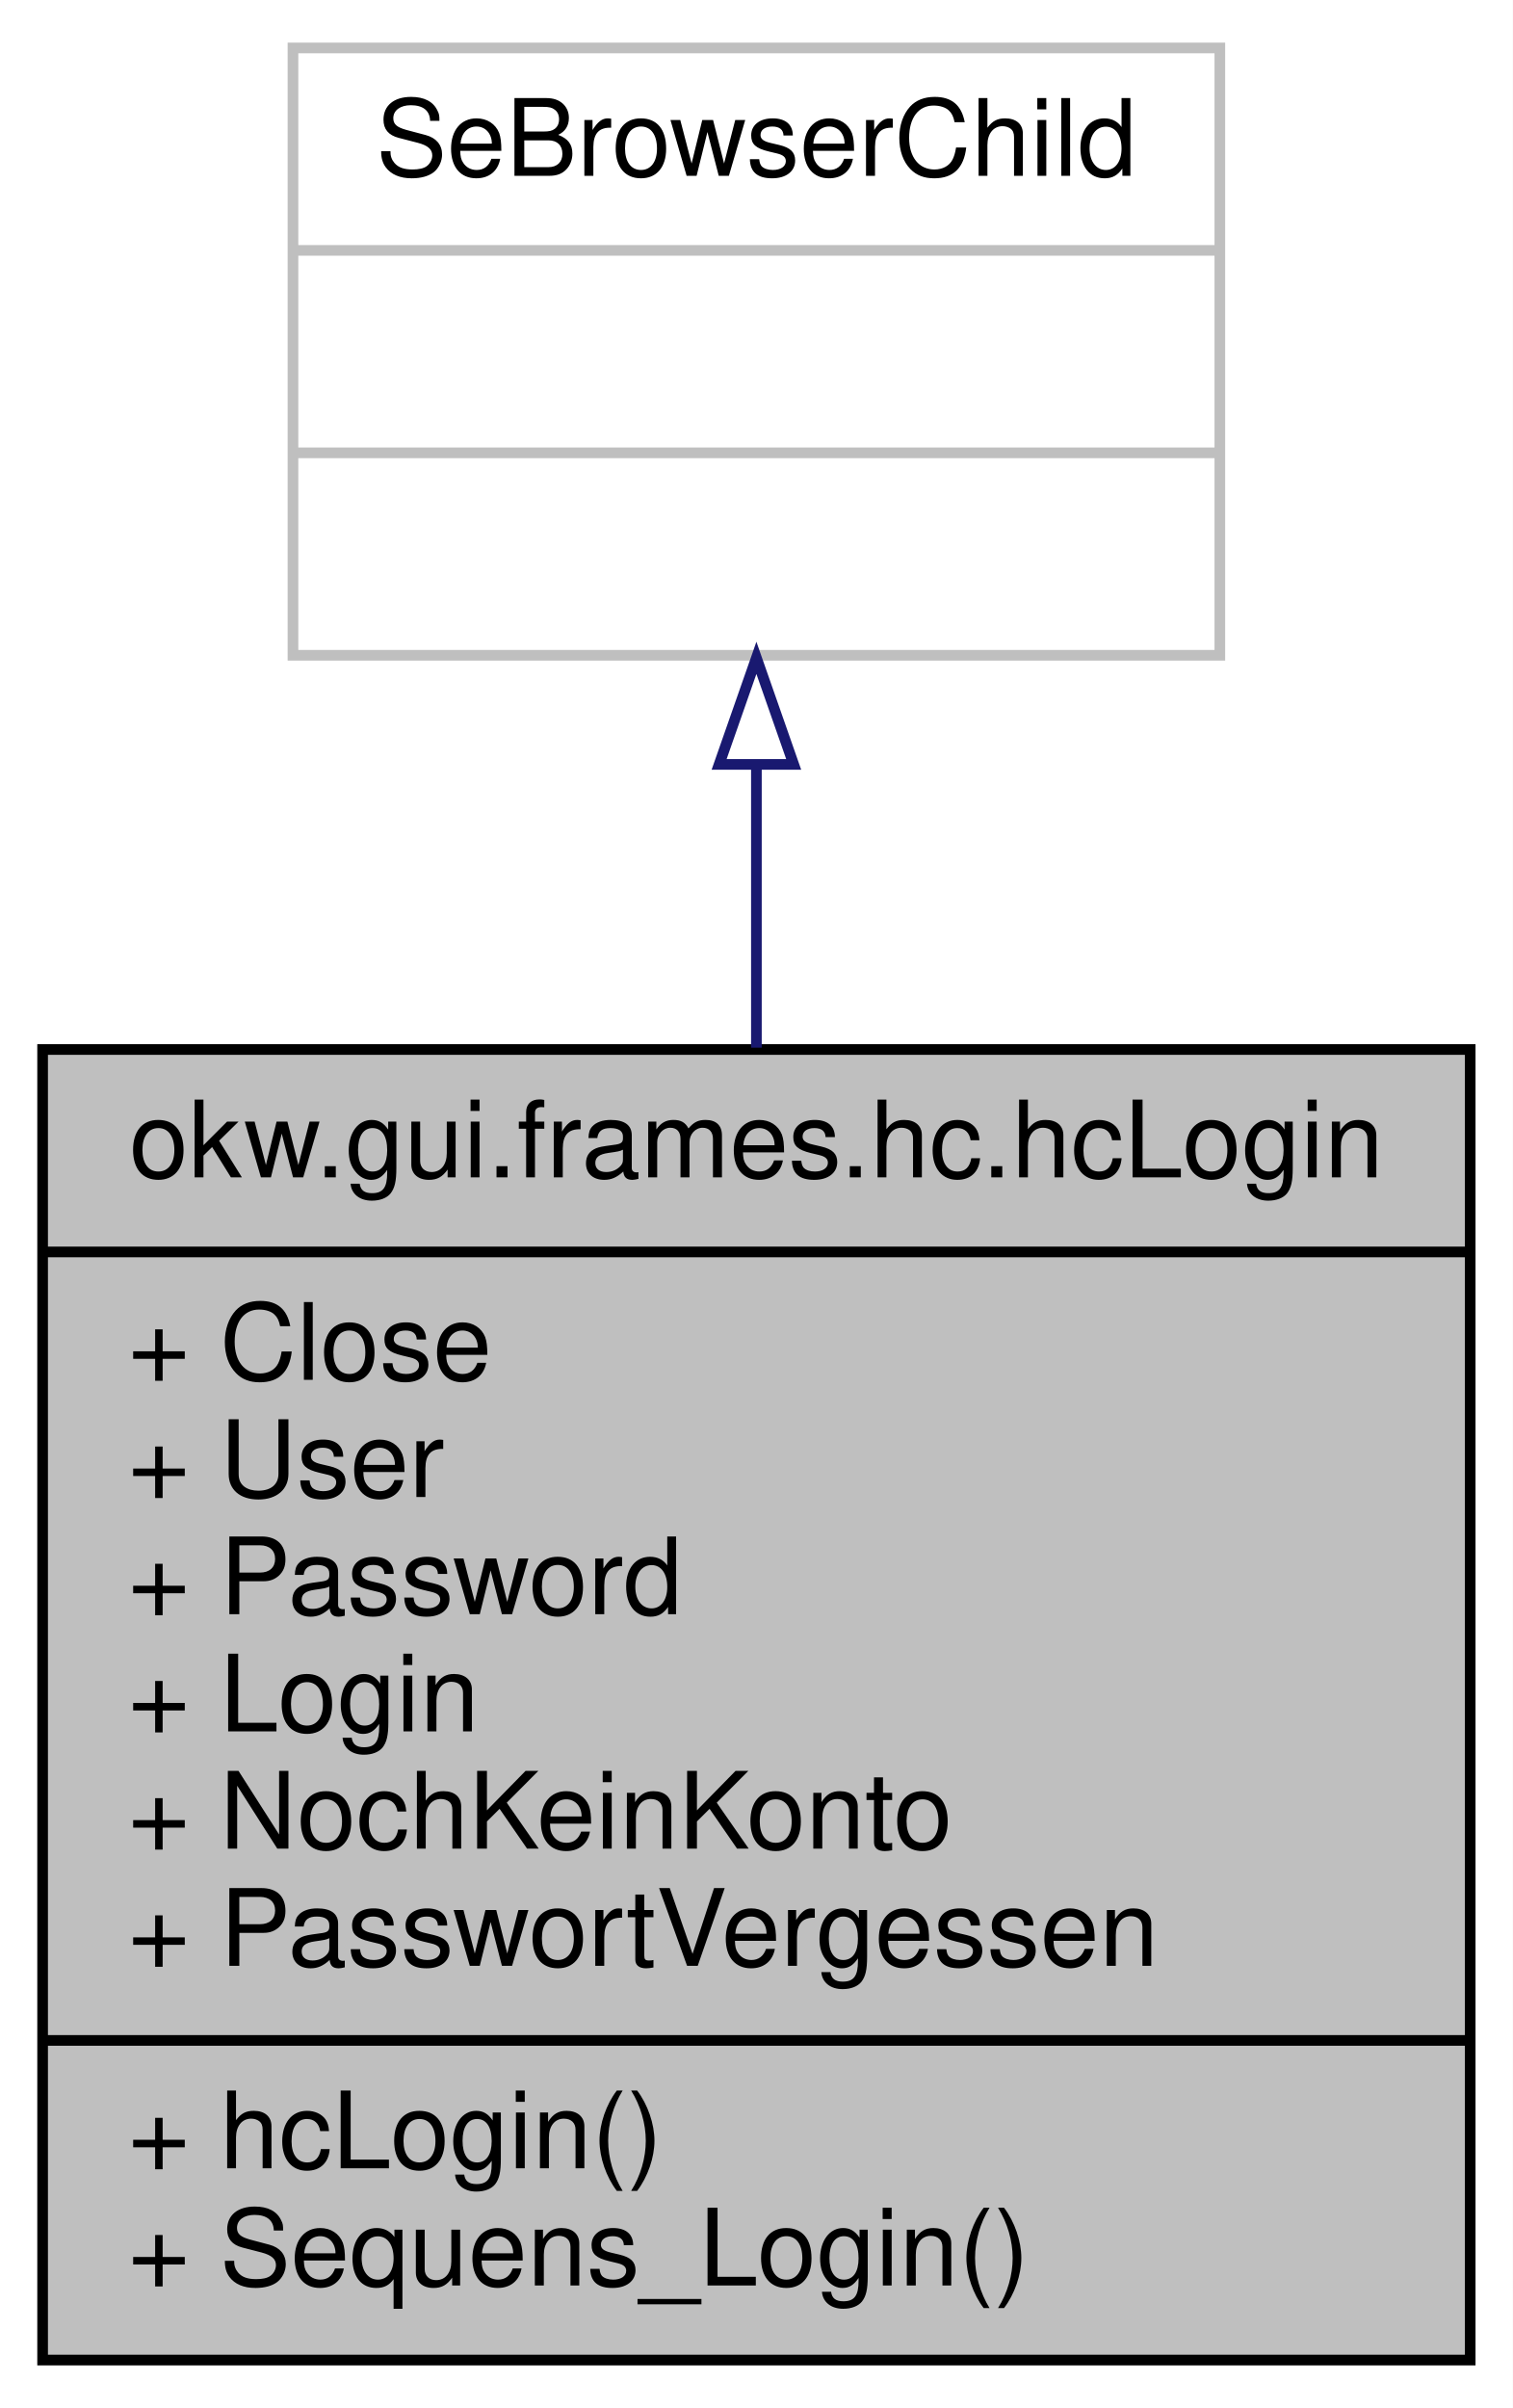
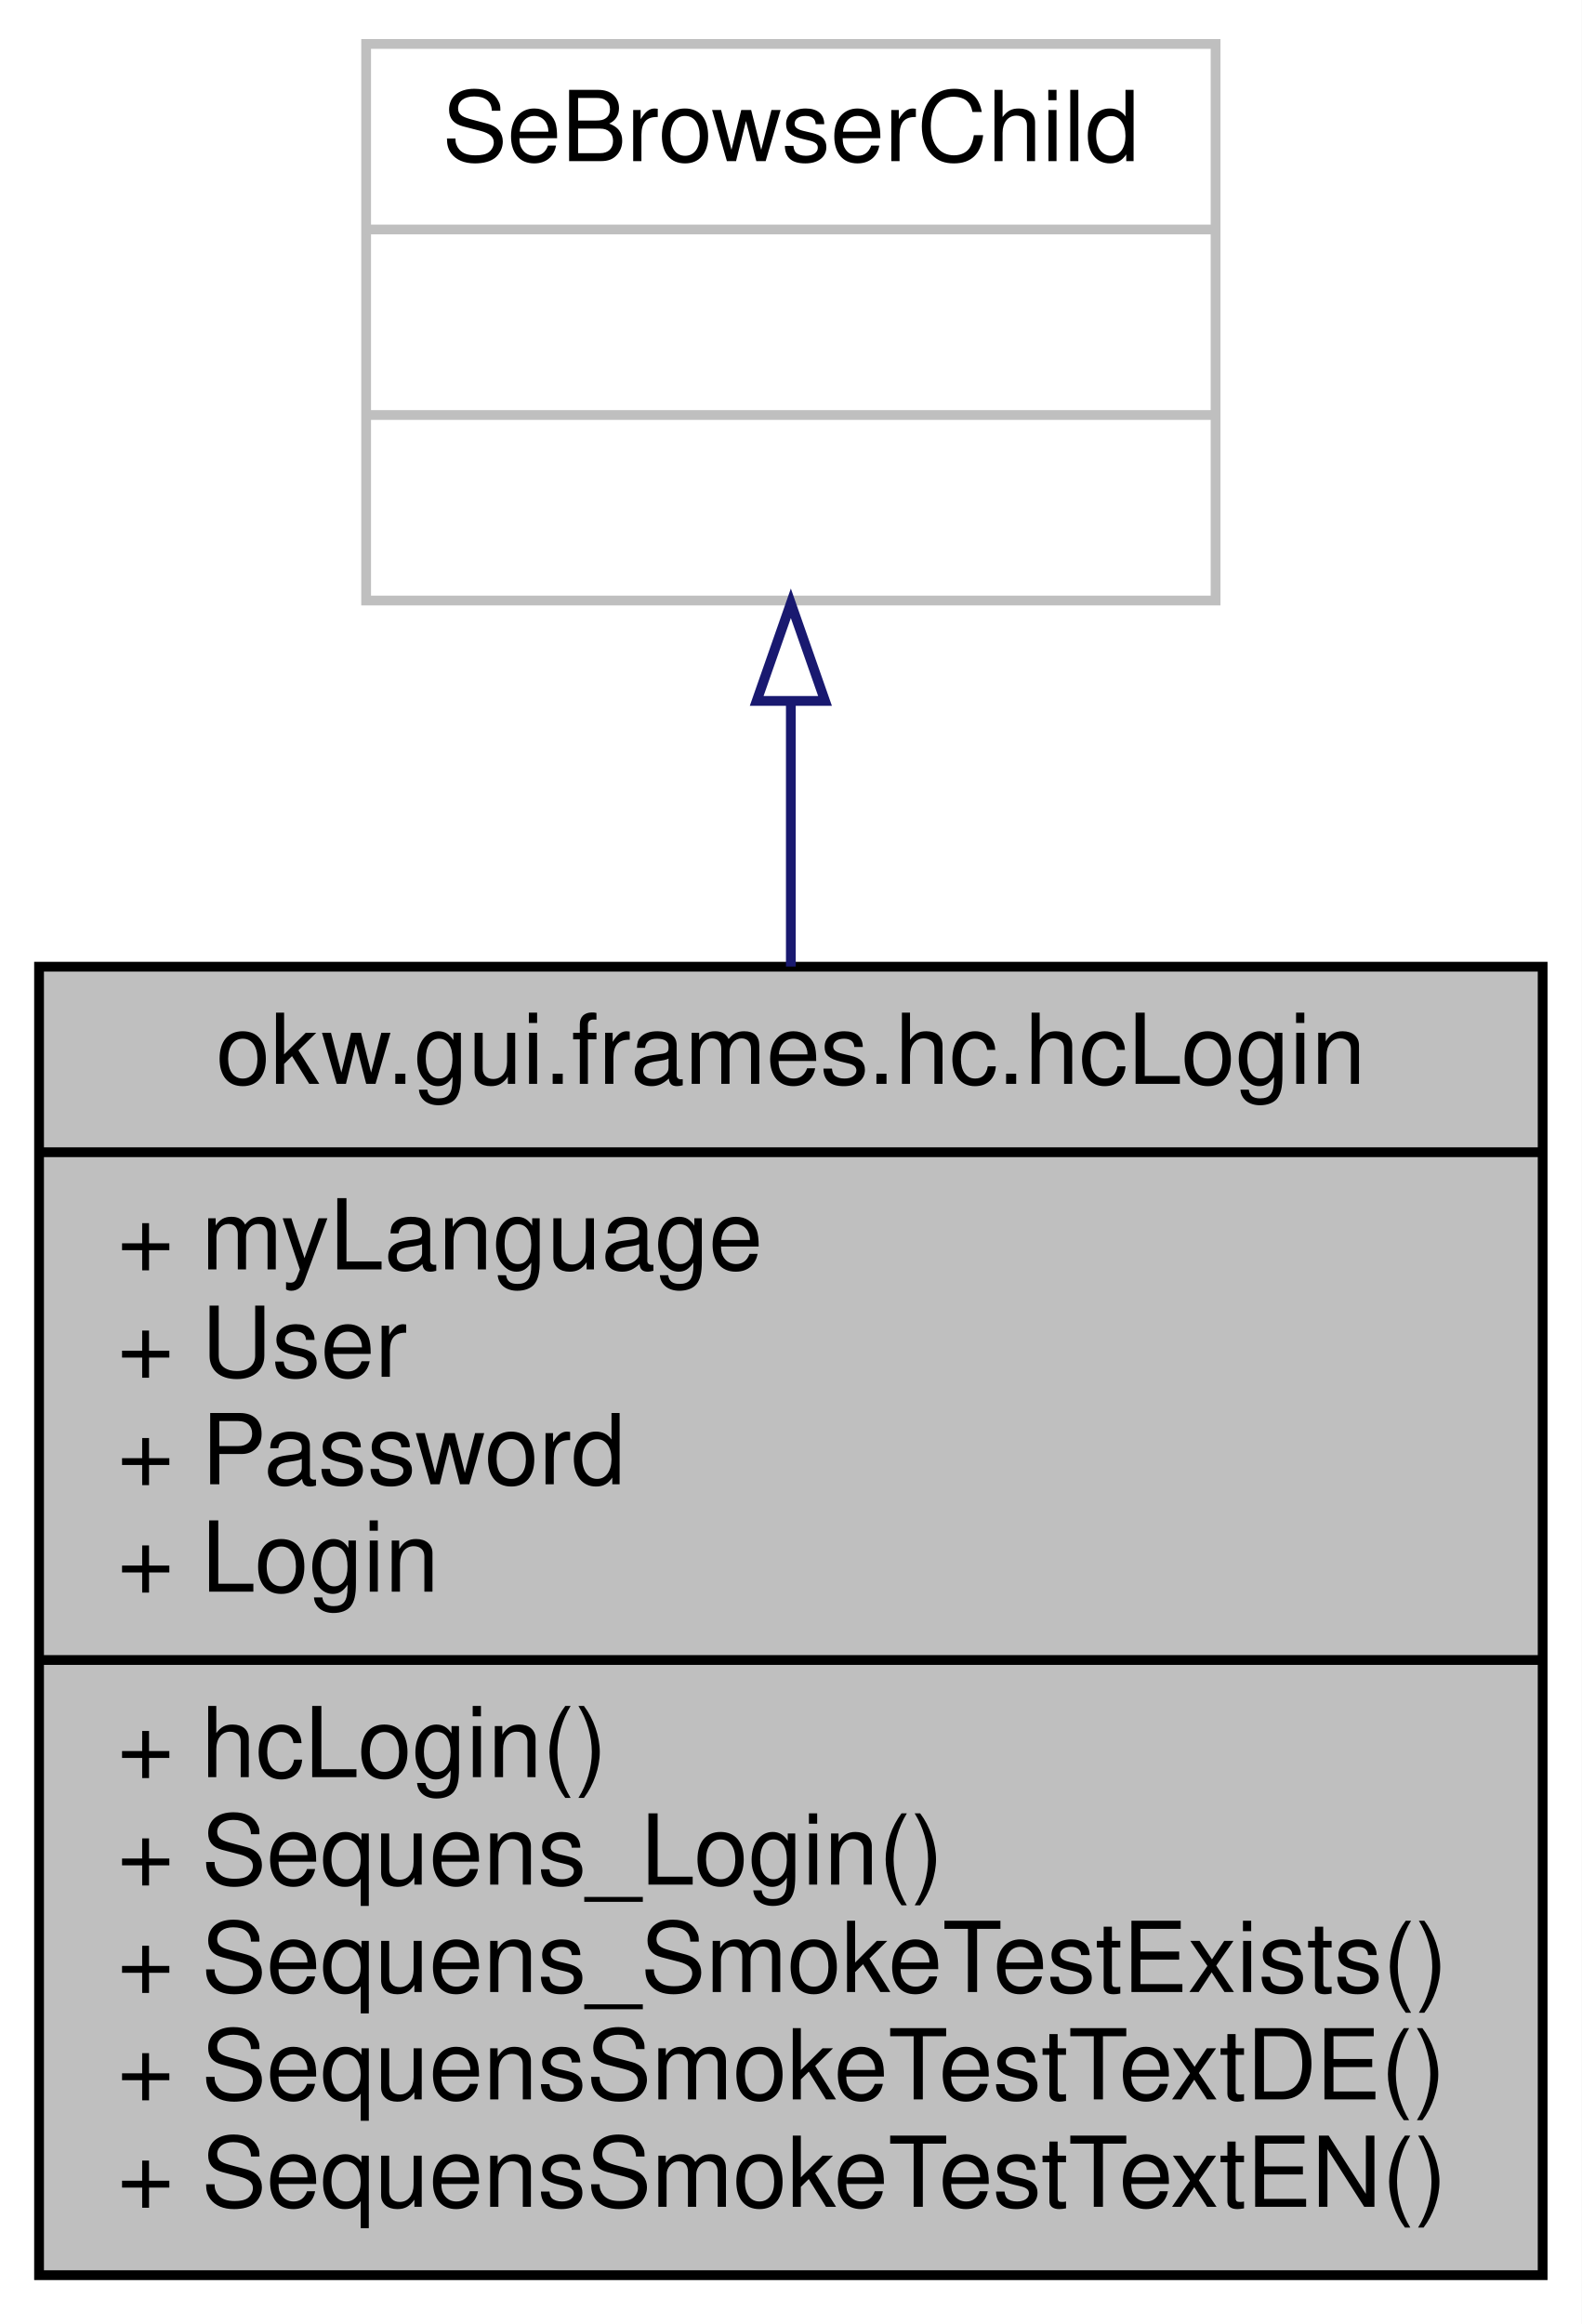
- <svg xmlns="http://www.w3.org/2000/svg" width="142pt" height="226pt" viewBox="0.00 0.00 142.00 226.00">
-   <g id="graph0" class="graph" transform="scale(1 1) rotate(0) translate(4 222)">
-     <polygon fill="white" stroke="none" points="-4,4 -4,-222 138,-222 138,4 -4,4" />
+ <svg xmlns="http://www.w3.org/2000/svg" width="162pt" height="238pt" viewBox="0.00 0.00 162.00 238.00">
+   <g id="graph0" class="graph" transform="scale(1 1) rotate(0) translate(4 234)">
+     <polygon fill="white" stroke="none" points="-4,4 -4,-234 158,-234 158,4 -4,4" />
    <g id="node1" class="node">
-       <polygon fill="#bfbfbf" stroke="black" points="0,-0.5 0,-123.5 134,-123.5 134,-0.5 0,-0.5" />
-       <text text-anchor="middle" x="67" y="-111.5" font-family="Helvetica,sans-Serif" font-size="10.00">okw.gui.frames.hc.hcLogin</text>
-       <polyline fill="none" stroke="black" points="0,-104.5 134,-104.5 " />
-       <text text-anchor="start" x="8" y="-92.5" font-family="Helvetica,sans-Serif" font-size="10.00">+ Close</text>
-       <text text-anchor="start" x="8" y="-81.5" font-family="Helvetica,sans-Serif" font-size="10.00">+ User</text>
-       <text text-anchor="start" x="8" y="-70.5" font-family="Helvetica,sans-Serif" font-size="10.00">+ Password</text>
-       <text text-anchor="start" x="8" y="-59.5" font-family="Helvetica,sans-Serif" font-size="10.00">+ Login</text>
-       <text text-anchor="start" x="8" y="-48.5" font-family="Helvetica,sans-Serif" font-size="10.00">+ NochKeinKonto</text>
-       <text text-anchor="start" x="8" y="-37.5" font-family="Helvetica,sans-Serif" font-size="10.00">+ PasswortVergessen</text>
-       <polyline fill="none" stroke="black" points="0,-30.5 134,-30.5 " />
-       <text text-anchor="start" x="8" y="-18.5" font-family="Helvetica,sans-Serif" font-size="10.00">+ hcLogin()</text>
-       <text text-anchor="start" x="8" y="-7.5" font-family="Helvetica,sans-Serif" font-size="10.00">+ Sequens_Login()</text>
+       <polygon fill="#bfbfbf" stroke="black" points="0,-1 0,-135 154,-135 154,-1 0,-1" />
+       <text text-anchor="middle" x="77" y="-123" font-family="Helvetica,sans-Serif" font-size="10.00">okw.gui.frames.hc.hcLogin</text>
+       <polyline fill="none" stroke="black" points="0,-116 154,-116 " />
+       <text text-anchor="start" x="8" y="-104" font-family="Helvetica,sans-Serif" font-size="10.00">+ myLanguage</text>
+       <text text-anchor="start" x="8" y="-93" font-family="Helvetica,sans-Serif" font-size="10.00">+ User</text>
+       <text text-anchor="start" x="8" y="-82" font-family="Helvetica,sans-Serif" font-size="10.00">+ Password</text>
+       <text text-anchor="start" x="8" y="-71" font-family="Helvetica,sans-Serif" font-size="10.00">+ Login</text>
+       <polyline fill="none" stroke="black" points="0,-64 154,-64 " />
+       <text text-anchor="start" x="8" y="-52" font-family="Helvetica,sans-Serif" font-size="10.00">+ hcLogin()</text>
+       <text text-anchor="start" x="8" y="-41" font-family="Helvetica,sans-Serif" font-size="10.00">+ Sequens_Login()</text>
+       <text text-anchor="start" x="8" y="-30" font-family="Helvetica,sans-Serif" font-size="10.00">+ Sequens_SmokeTestExists()</text>
+       <text text-anchor="start" x="8" y="-19" font-family="Helvetica,sans-Serif" font-size="10.00">+ SequensSmokeTestTextDE()</text>
+       <text text-anchor="start" x="8" y="-8" font-family="Helvetica,sans-Serif" font-size="10.00">+ SequensSmokeTestTextEN()</text>
    </g>
    <g id="node2" class="node">
-       <polygon fill="white" stroke="#bfbfbf" points="23.5,-160.5 23.5,-217.5 110.5,-217.5 110.5,-160.5 23.5,-160.5" />
-       <text text-anchor="middle" x="67" y="-205.5" font-family="Helvetica,sans-Serif" font-size="10.00">SeBrowserChild</text>
-       <polyline fill="none" stroke="#bfbfbf" points="23.5,-198.5 110.5,-198.5 " />
-       <text text-anchor="middle" x="67" y="-186.5" font-family="Helvetica,sans-Serif" font-size="10.00"> </text>
-       <polyline fill="none" stroke="#bfbfbf" points="23.5,-179.5 110.5,-179.5 " />
-       <text text-anchor="middle" x="67" y="-167.5" font-family="Helvetica,sans-Serif" font-size="10.00"> </text>
+       <polygon fill="white" stroke="#bfbfbf" points="33.5,-172.5 33.5,-229.5 120.5,-229.5 120.5,-172.5 33.5,-172.5" />
+       <text text-anchor="middle" x="77" y="-217.5" font-family="Helvetica,sans-Serif" font-size="10.00">SeBrowserChild</text>
+       <polyline fill="none" stroke="#bfbfbf" points="33.5,-210.5 120.5,-210.5 " />
+       <text text-anchor="middle" x="77" y="-198.5" font-family="Helvetica,sans-Serif" font-size="10.00"> </text>
+       <polyline fill="none" stroke="#bfbfbf" points="33.5,-191.5 120.5,-191.5 " />
+       <text text-anchor="middle" x="77" y="-179.5" font-family="Helvetica,sans-Serif" font-size="10.00"> </text>
    </g>
    <g id="edge1" class="edge">
-       <path fill="none" stroke="midnightblue" d="M67,-150.099C67,-141.739 67,-132.68 67,-123.672" />
-       <polygon fill="none" stroke="midnightblue" points="63.5,-150.258 67,-160.258 70.5,-150.258 63.5,-150.258" />
+       <path fill="none" stroke="midnightblue" d="M77,-161.942C77,-153.47 77,-144.249 77,-135.016" />
+       <polygon fill="none" stroke="midnightblue" points="73.5,-162.218 77,-172.218 80.5,-162.218 73.5,-162.218" />
    </g>
  </g>
</svg>
